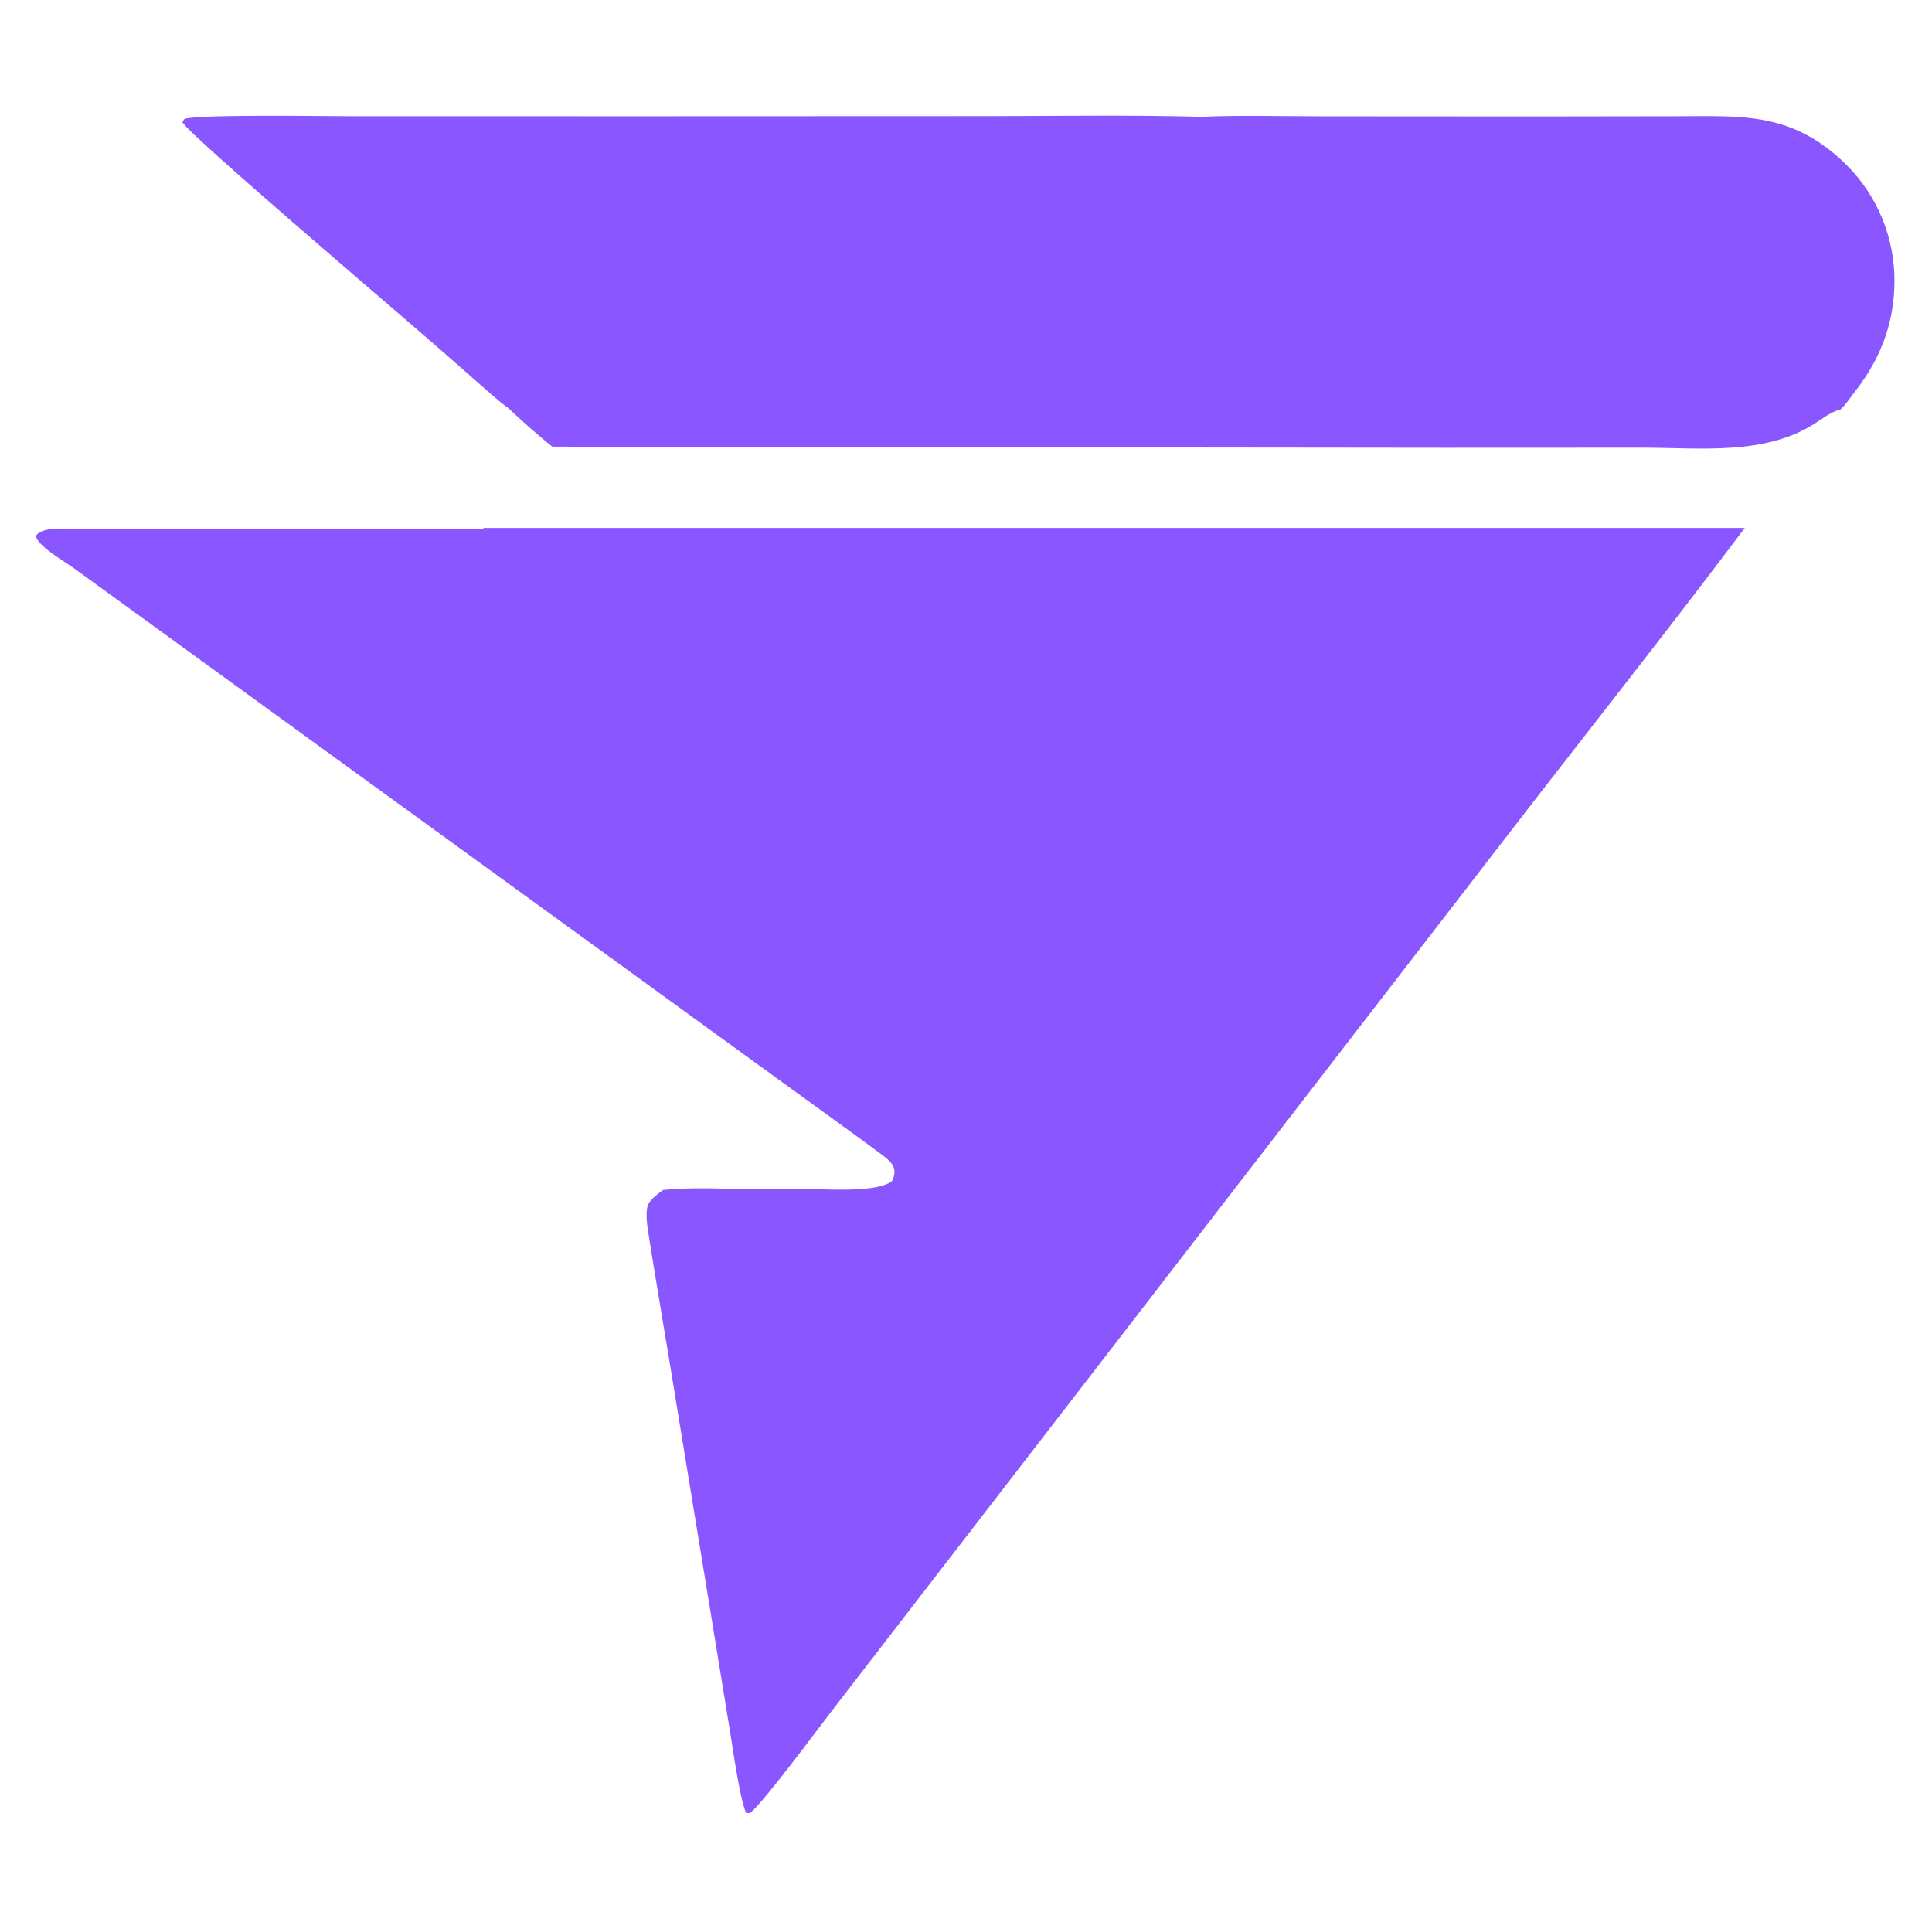
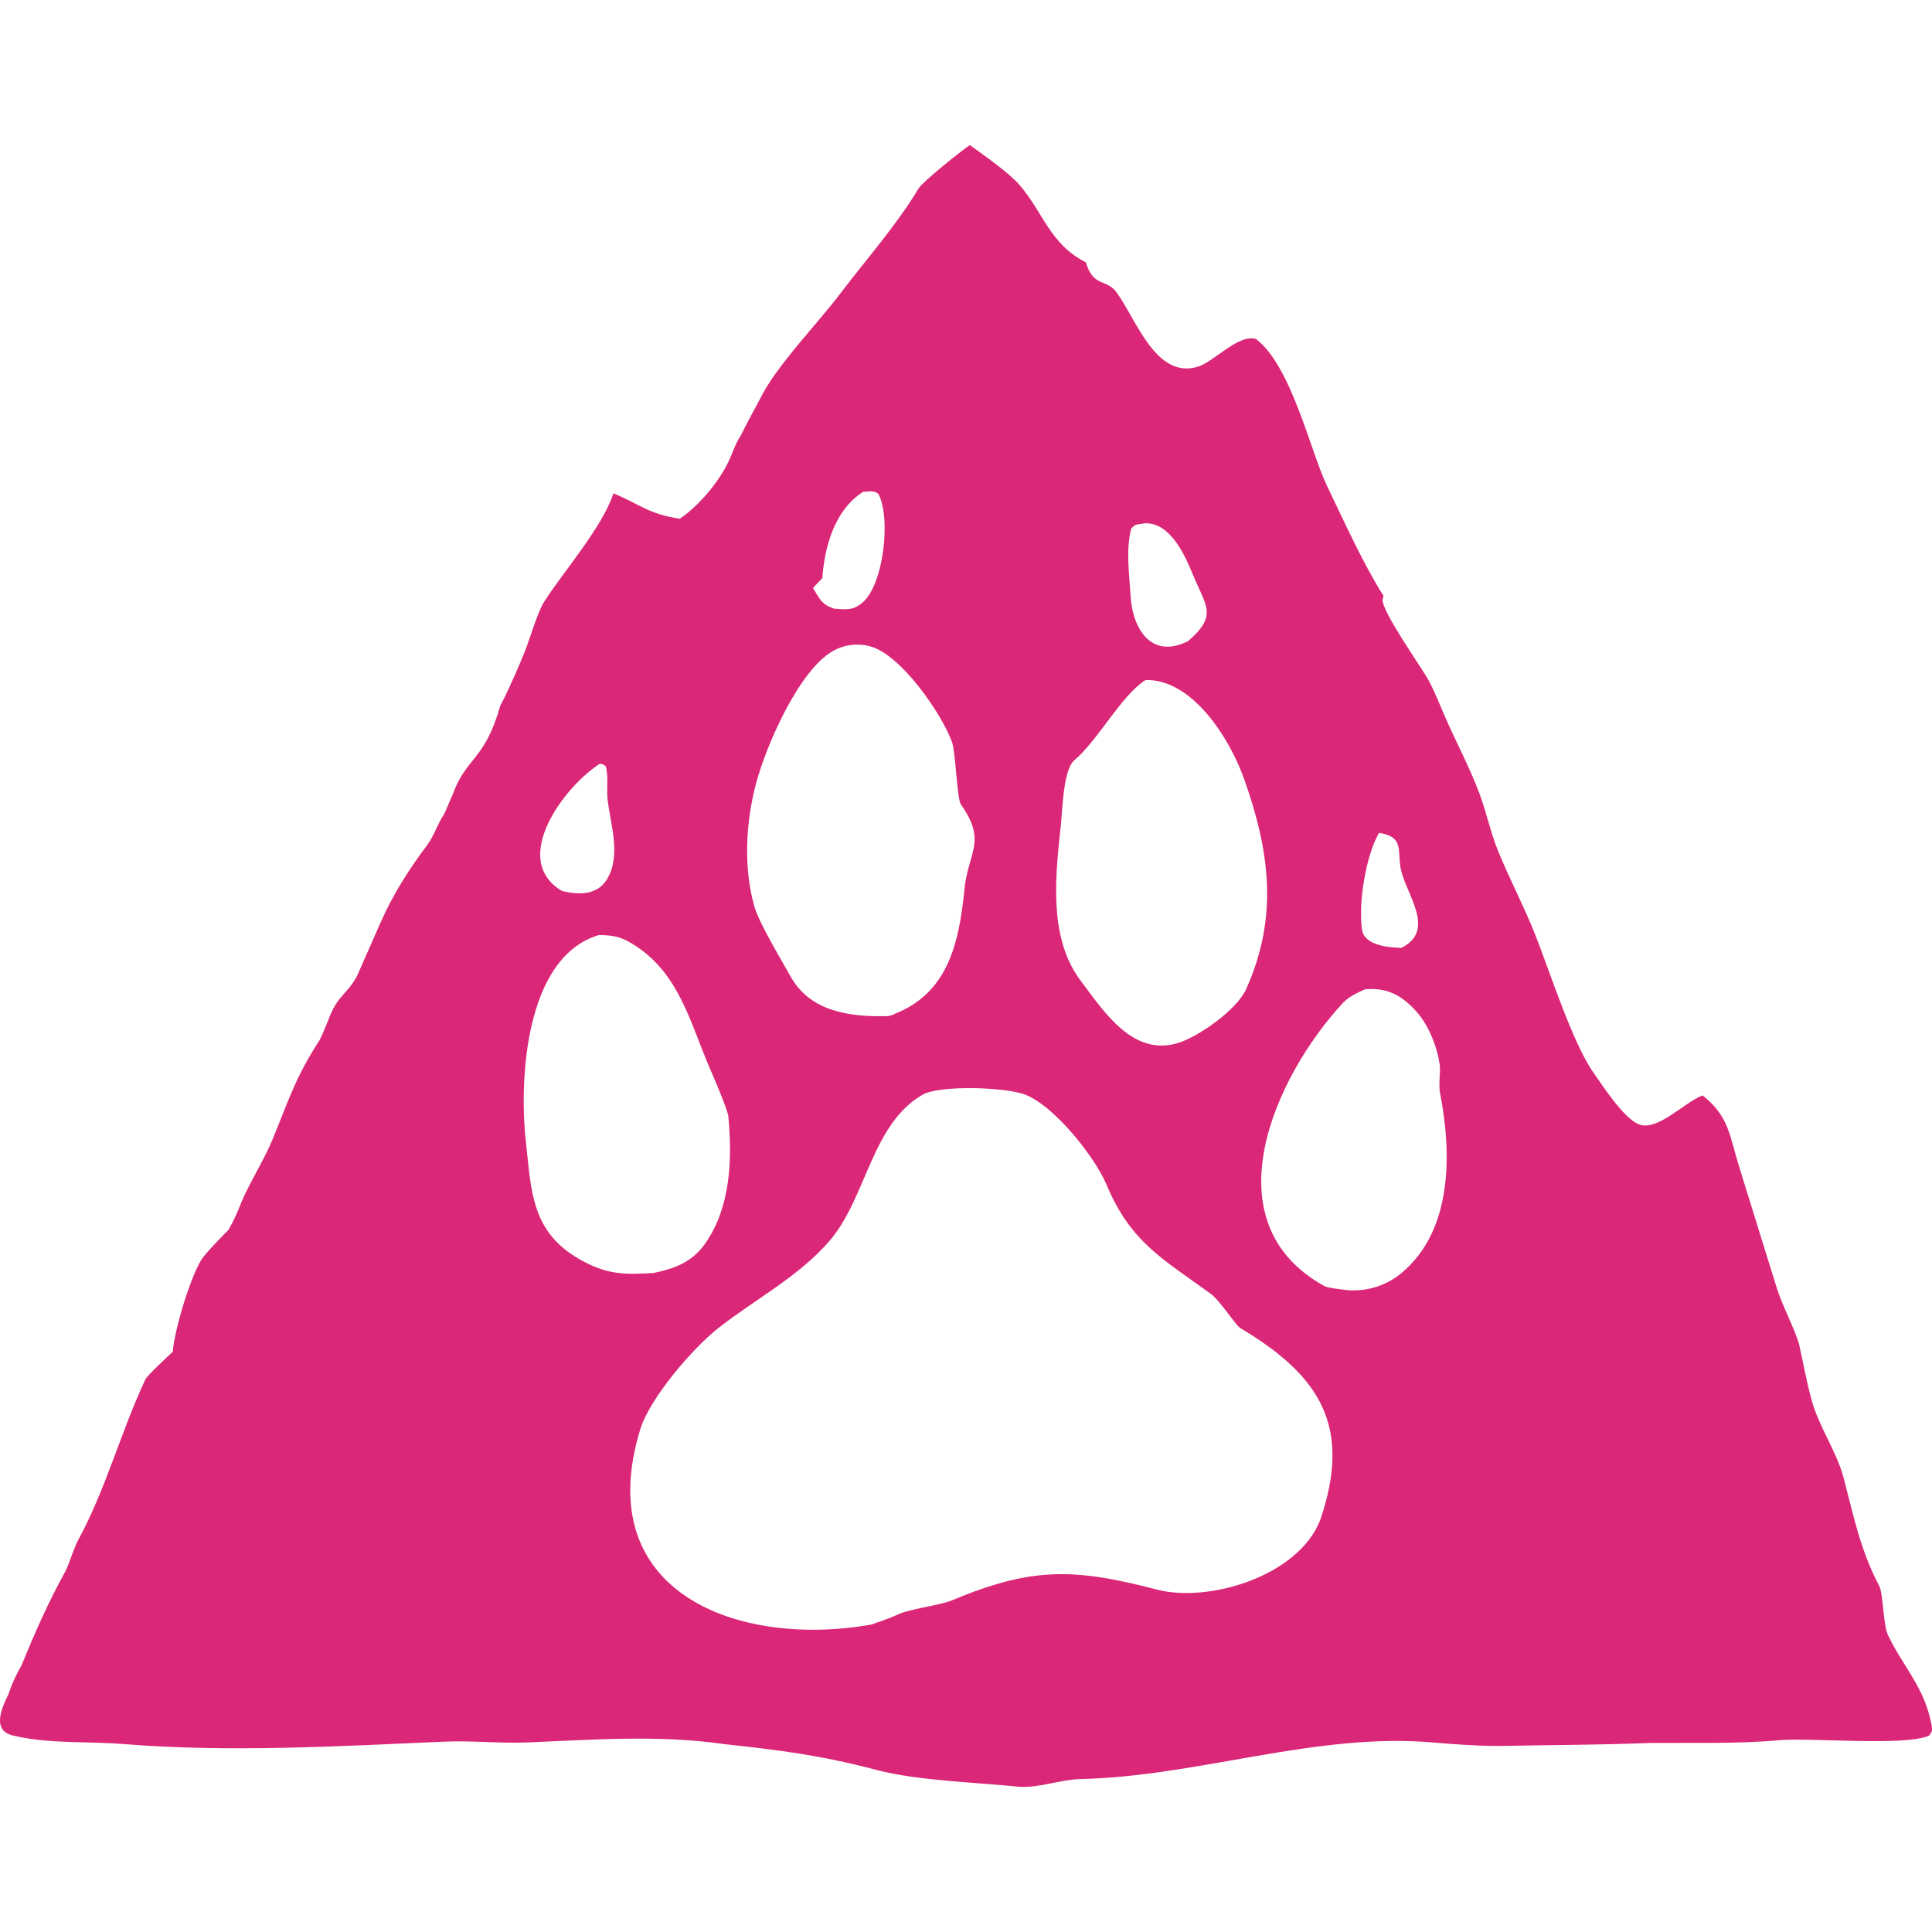
- <svg xmlns="http://www.w3.org/2000/svg" width="601" height="600" viewBox="0 0 601 600" fill="none">
-   <path d="M158.054 126.891C156.297 125.828 149.033 119.332 147.177 117.698C140.867 112.127 134.525 106.592 128.15 101.097C120.487 94.445 58.497 41.614 56.758 38.032L57.26 37.089C59.642 35.51 100.98 36.148 107.904 36.149L199.662 36.168L307.046 36.129C328.823 36.102 352.08 35.741 373.773 36.336C385.315 35.811 399.325 36.168 411.09 36.185L477.474 36.227L520.911 36.165C541.065 36.162 556.202 34.676 572.474 49.467C582.683 58.642 588.749 71.555 589.29 85.271C589.771 98.977 585.564 110.819 577.194 121.593C575.983 123.152 573.819 126.354 572.366 127.489C570.155 127.784 566.903 130.202 564.838 131.549C549.081 141.815 529.069 139.249 510.611 139.255L449.617 139.281L248.892 139.064L171.87 138.934H171.825C167.46 135.505 162.079 130.691 158.054 126.891Z" fill="#8956FF" />
-   <path d="M542.756 164.227C519.072 195.786 493.713 227.731 469.758 258.783L315.333 458.873L258.702 532.258C254.057 538.276 237.186 561.118 233.263 564L232.079 563.928C230.136 559.434 228.137 544.956 227.194 539.21L220.43 497.775L208.247 423.409C206.004 409.91 203.697 396.341 201.569 382.818C201.236 380.697 200.756 376.486 201.677 374.587C202.458 372.976 204.773 371.213 206.248 370.169L207.019 370.092C219.129 368.939 232.745 370.437 244.874 369.816C252.562 369.423 271.899 371.678 277.478 367.406C279.389 363.5 277.477 361.519 274.432 359.257C265.624 352.716 256.704 346.323 247.822 339.88L197.577 303.431L45.182 192.855L22.883 176.688C19.816 174.48 11.929 169.99 11.125 166.77C13.188 163.515 21.298 164.543 24.983 164.653C37.384 164.221 52.255 164.618 64.82 164.614L150.561 164.47C150.459 164.39 150.357 164.308 150.254 164.227H542.756Z" fill="#8956FF" />
+ <svg xmlns="http://www.w3.org/2000/svg" width="64" height="64" viewBox="0 0 64 64" fill="none">
+   <path d="M32.127 4.805C32.578 5.132 33.443 5.736 33.782 6.136C34.581 7.078 34.777 8.076 35.971 8.693C36.212 9.516 36.648 9.232 36.978 9.672C37.623 10.531 38.281 12.597 39.699 12.141C40.226 11.971 41.037 11.05 41.606 11.23C42.77 12.103 43.408 14.94 43.949 16.073C44.542 17.314 45.194 18.744 45.83 19.735C45.821 19.773 45.811 19.811 45.803 19.85C45.733 20.207 47.127 22.16 47.334 22.553C47.531 22.928 47.69 23.333 47.859 23.722C48.228 24.57 48.685 25.42 49.007 26.283C49.244 26.92 49.375 27.581 49.636 28.215C50.013 29.134 50.479 30.013 50.846 30.937C51.32 32.129 52.09 34.55 52.79 35.54C53.108 35.99 53.857 37.161 54.375 37.271C54.969 37.397 55.784 36.549 56.333 36.317C56.355 36.307 56.378 36.296 56.4 36.286C57.294 36.994 57.29 37.635 57.625 38.693L58.857 42.664C59.058 43.294 59.429 43.961 59.597 44.529C59.739 45.165 59.839 45.75 60.013 46.384C60.253 47.264 60.842 48.084 61.069 48.945C61.408 50.23 61.62 51.334 62.25 52.531C62.392 52.801 62.378 53.858 62.551 54.183C63.042 55.212 63.753 55.895 63.983 57.129C64.021 57.331 63.999 57.359 63.907 57.494C63.109 57.855 59.971 57.555 58.952 57.646C57.51 57.774 56.105 57.725 54.676 57.737C53.056 57.803 51.446 57.803 49.825 57.835C49.136 57.849 48.201 57.787 47.508 57.725C43.601 57.374 39.707 58.847 35.783 58.934C35.17 58.947 34.448 59.217 33.815 59.194C32.38 59.042 30.419 58.997 29.026 58.629C27.192 58.145 25.815 57.973 23.948 57.771C21.812 57.464 19.629 57.632 17.482 57.72C16.584 57.757 15.629 57.655 14.733 57.694C11.192 57.847 7.598 58.059 4.065 57.772C2.923 57.679 1.612 57.773 0.473 57.5C-0.322 57.352 0.081 56.531 0.282 56.118C0.428 55.698 0.498 55.554 0.714 55.162C1.157 54.083 1.597 53.08 2.163 52.057C2.324 51.73 2.43 51.31 2.601 50.994C3.516 49.304 4.003 47.428 4.815 45.697C4.884 45.551 5.561 44.936 5.724 44.775C5.77 44.093 6.289 42.348 6.669 41.734C6.807 41.51 7.348 40.966 7.566 40.742C7.778 40.375 7.85 40.192 8.006 39.8C8.284 39.155 8.752 38.404 9.005 37.799C9.557 36.472 9.772 35.709 10.579 34.468C10.683 34.272 10.776 34.031 10.863 33.824C11.17 32.958 11.466 32.994 11.832 32.32C12.083 31.743 12.341 31.159 12.595 30.585C13.033 29.598 13.537 28.814 14.18 27.953C14.367 27.701 14.501 27.278 14.72 26.957L15.011 26.279C15.453 25.078 16.065 25.188 16.577 23.363L16.706 23.121C16.957 22.593 17.17 22.117 17.387 21.576C17.56 21.146 17.8 20.289 18.028 19.931C18.675 18.918 19.939 17.489 20.322 16.343C21.226 16.716 21.473 17.027 22.519 17.183C23.148 16.76 23.813 15.97 24.141 15.274C24.287 14.964 24.349 14.715 24.544 14.42C24.727 14.037 24.986 13.576 25.187 13.194C25.722 12.112 27.071 10.735 27.828 9.735C28.701 8.581 29.681 7.486 30.432 6.239C30.566 6.018 31.842 4.998 32.127 4.805ZM33.933 36.251C33.29 36.017 31.198 35.94 30.588 36.249C28.878 37.212 28.711 39.644 27.508 41.072C26.48 42.285 24.975 43.06 23.782 44.005C22.933 44.678 21.522 46.321 21.207 47.353C19.549 52.785 24.479 54.592 28.865 53.816L29.041 53.752L29.222 53.692C29.73 53.501 29.526 53.571 29.83 53.446C30.334 53.261 31.145 53.175 31.526 53.016C34.184 51.909 35.56 51.938 38.327 52.658C40.033 53.102 43.007 52.221 43.735 50.349C44.79 47.266 43.745 45.581 41.093 43.998C40.932 43.903 40.41 43.078 40.105 42.857C38.519 41.706 37.449 41.143 36.657 39.248C36.274 38.332 34.915 36.609 33.933 36.251ZM45.215 32.773C45.009 32.868 44.687 33.005 44.479 33.23C42.221 35.674 40.033 40.499 43.886 42.61C43.988 42.666 44.483 42.72 44.646 42.739C45.302 42.789 45.952 42.577 46.452 42.149C48.129 40.729 48.089 38.184 47.703 36.205C47.652 35.945 47.714 35.586 47.698 35.317C47.625 34.703 47.327 33.957 46.912 33.499C46.419 32.956 45.937 32.707 45.215 32.773ZM19.838 30.975C17.388 31.706 17.195 35.775 17.419 37.807C17.604 39.481 17.59 40.887 19.355 41.8C20.169 42.231 20.759 42.224 21.648 42.17C22.385 42.016 22.954 41.798 23.396 41.143C24.207 39.94 24.258 38.386 24.128 36.989C24.105 36.748 23.614 35.625 23.493 35.341C22.868 33.876 22.5 32.299 21.093 31.358C20.633 31.05 20.372 30.977 19.838 30.975ZM37.948 22.527C37.132 23.05 36.393 24.498 35.586 25.189C35.184 25.532 35.199 27.052 35.117 27.555C34.95 29.159 34.76 31.105 35.796 32.484C36.585 33.534 37.533 35.009 39.031 34.549C39.727 34.33 40.974 33.443 41.277 32.772C42.362 30.373 42.06 28.169 41.2 25.769C40.739 24.482 39.505 22.486 37.948 22.527ZM28.854 21.419C28.41 21.288 27.931 21.353 27.539 21.598C26.436 22.274 25.375 24.711 25.045 25.954C24.702 27.245 24.621 28.745 24.995 30.05C25.187 30.652 25.867 31.766 26.186 32.341C26.817 33.478 28.063 33.678 29.277 33.663C29.431 33.663 29.429 33.663 29.577 33.617L29.699 33.556C29.703 33.554 29.722 33.548 29.782 33.525C31.427 32.798 31.766 31.186 31.939 29.556C32.039 28.24 32.725 27.913 31.831 26.647C31.701 26.462 31.656 24.911 31.539 24.589C31.18 23.607 29.848 21.708 28.854 21.419ZM45.682 27.588C45.242 28.356 44.994 29.902 45.117 30.79C45.191 31.325 46.004 31.387 46.422 31.4C47.576 30.823 46.603 29.667 46.41 28.818C46.272 28.21 46.543 27.722 45.682 27.588ZM19.871 25.299C18.698 26.047 16.866 28.475 18.618 29.516C19.143 29.644 19.778 29.673 20.109 29.124C20.58 28.342 20.229 27.334 20.129 26.5C20.084 26.13 20.169 25.726 20.061 25.376C19.951 25.31 19.993 25.322 19.871 25.299ZM37.926 17.335C37.635 17.39 37.633 17.339 37.473 17.511C37.29 18.208 37.41 19.013 37.45 19.724C37.513 20.83 38.138 21.854 39.36 21.236C40.351 20.372 39.951 20.098 39.487 18.968C39.222 18.322 38.737 17.301 37.926 17.335ZM28.596 16.291C27.648 16.886 27.316 18.107 27.239 19.155C27.199 19.197 26.951 19.45 26.932 19.479C27.16 19.849 27.213 20.021 27.631 20.163C28.002 20.183 28.214 20.24 28.537 19.991C29.28 19.416 29.524 17.125 29.093 16.353C28.909 16.239 28.854 16.28 28.596 16.291Z" fill="#DB2777" />
</svg>
